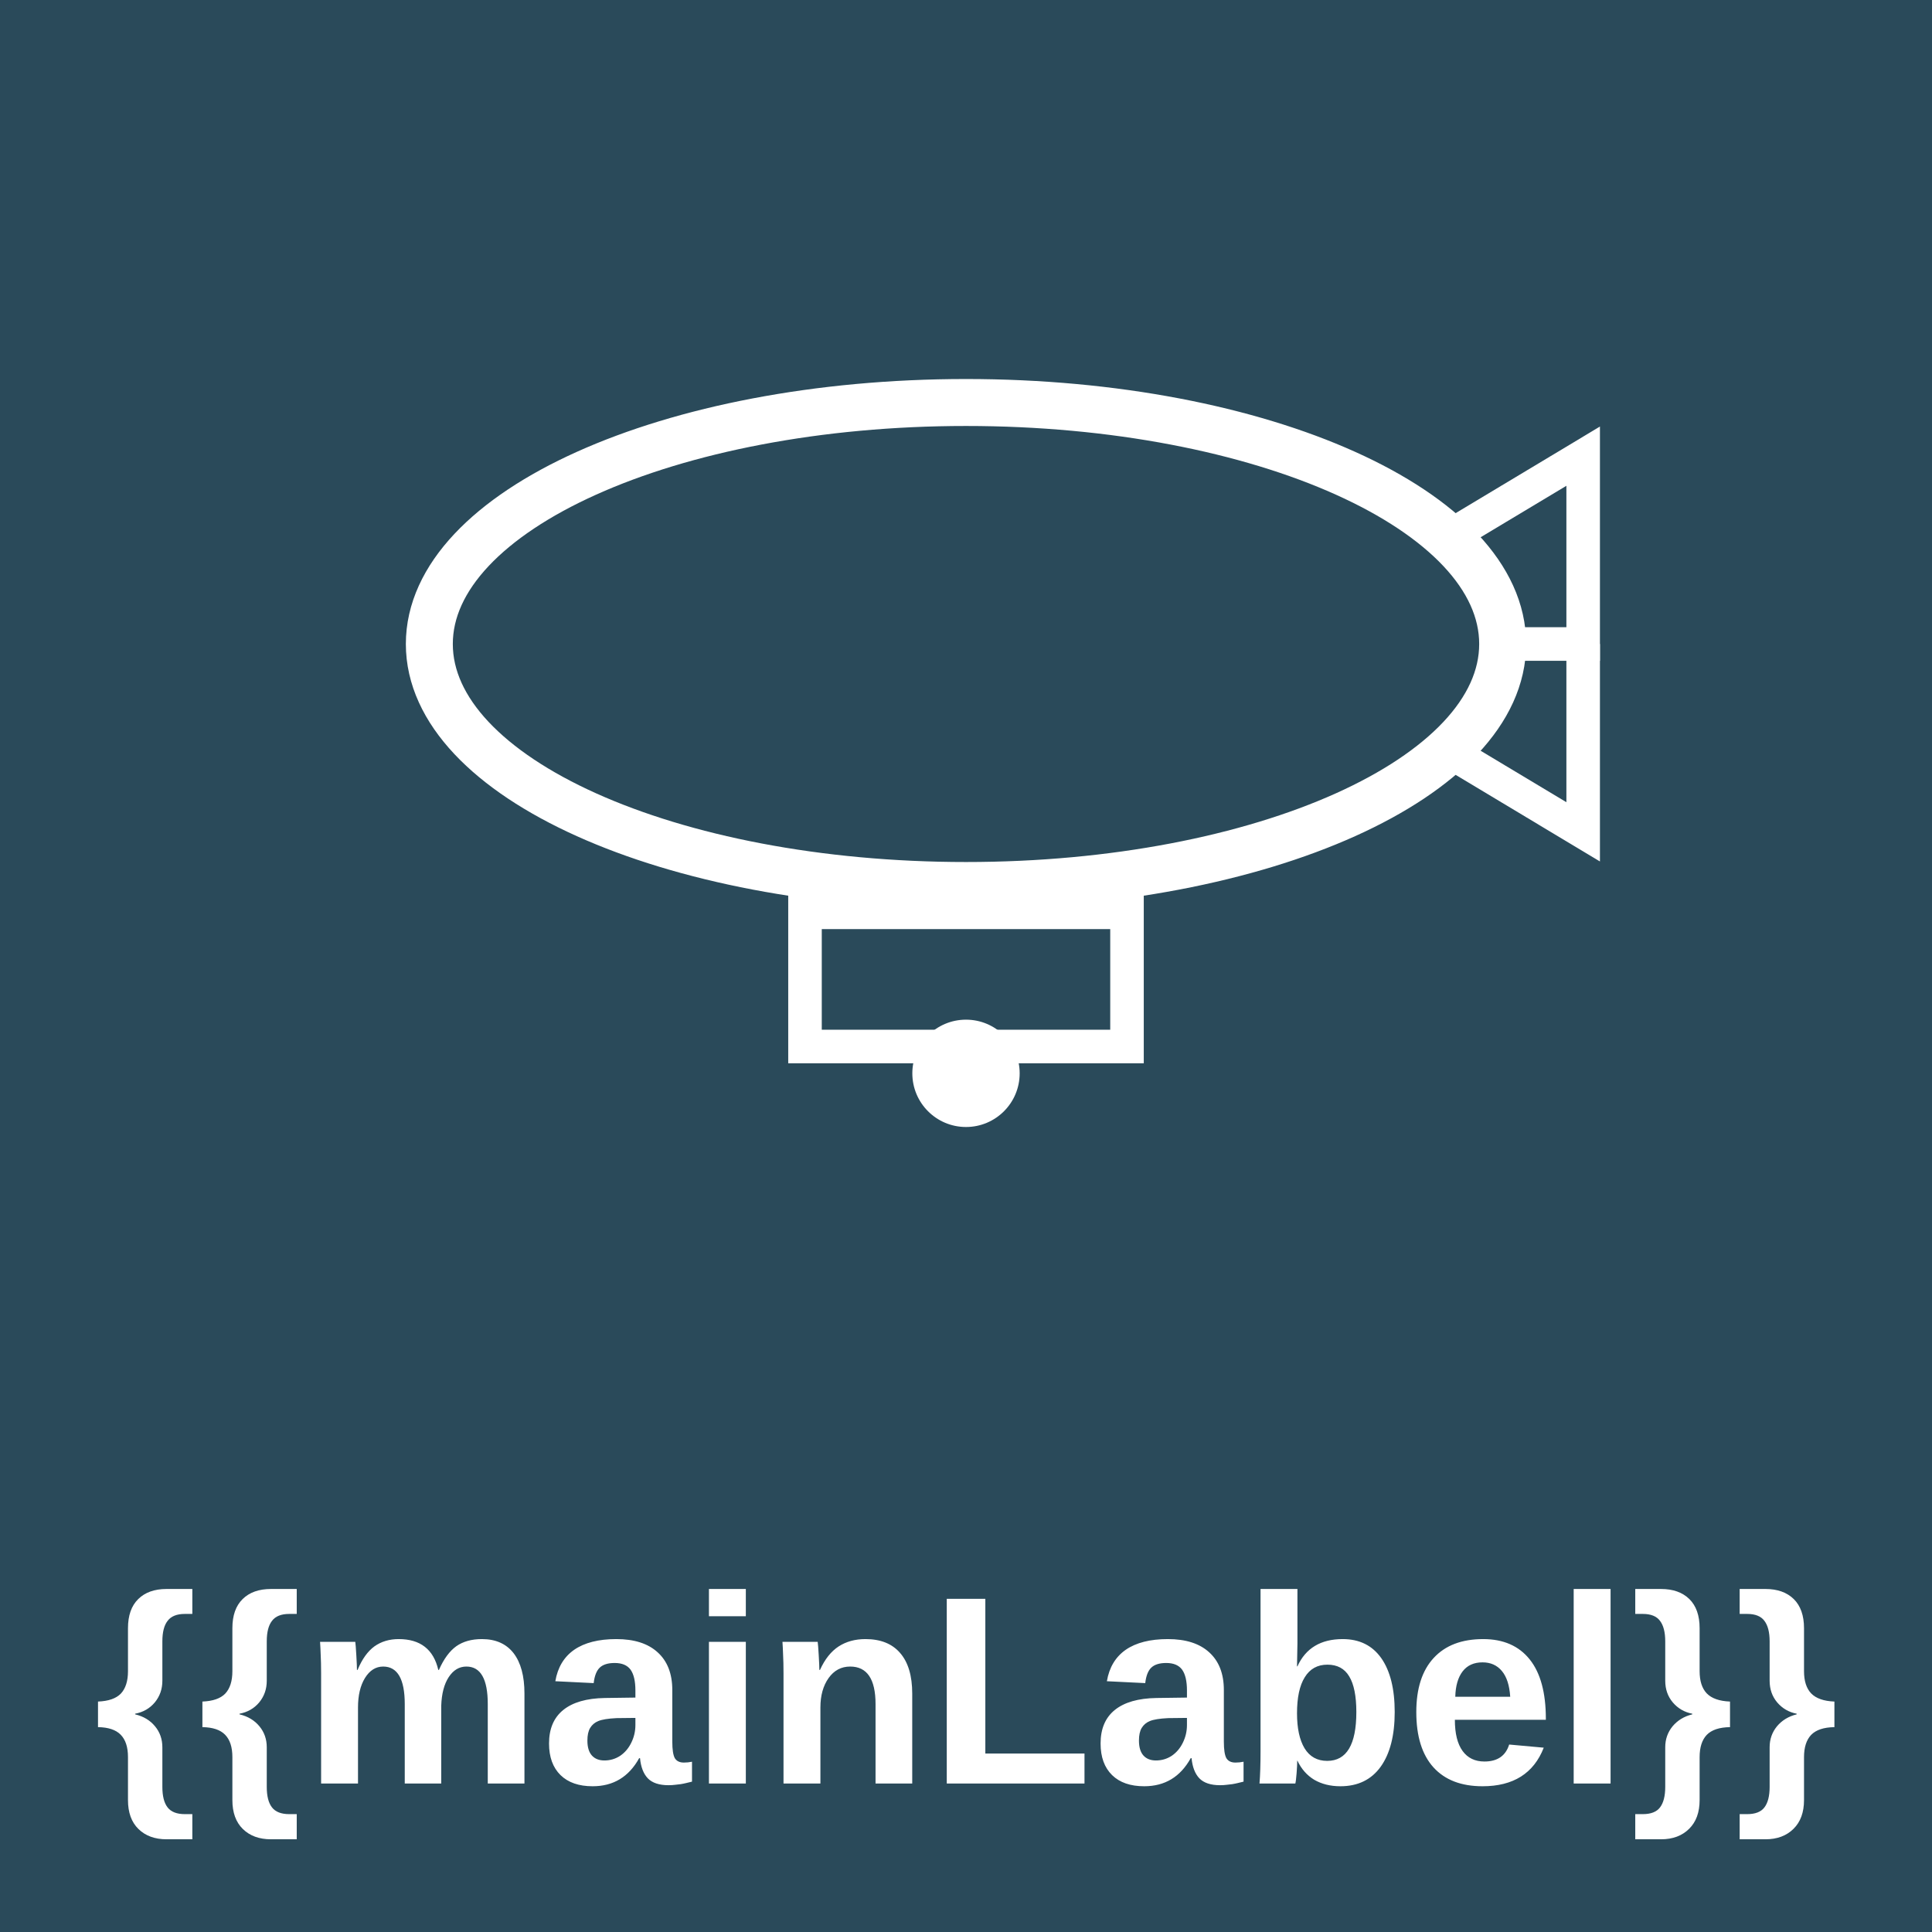
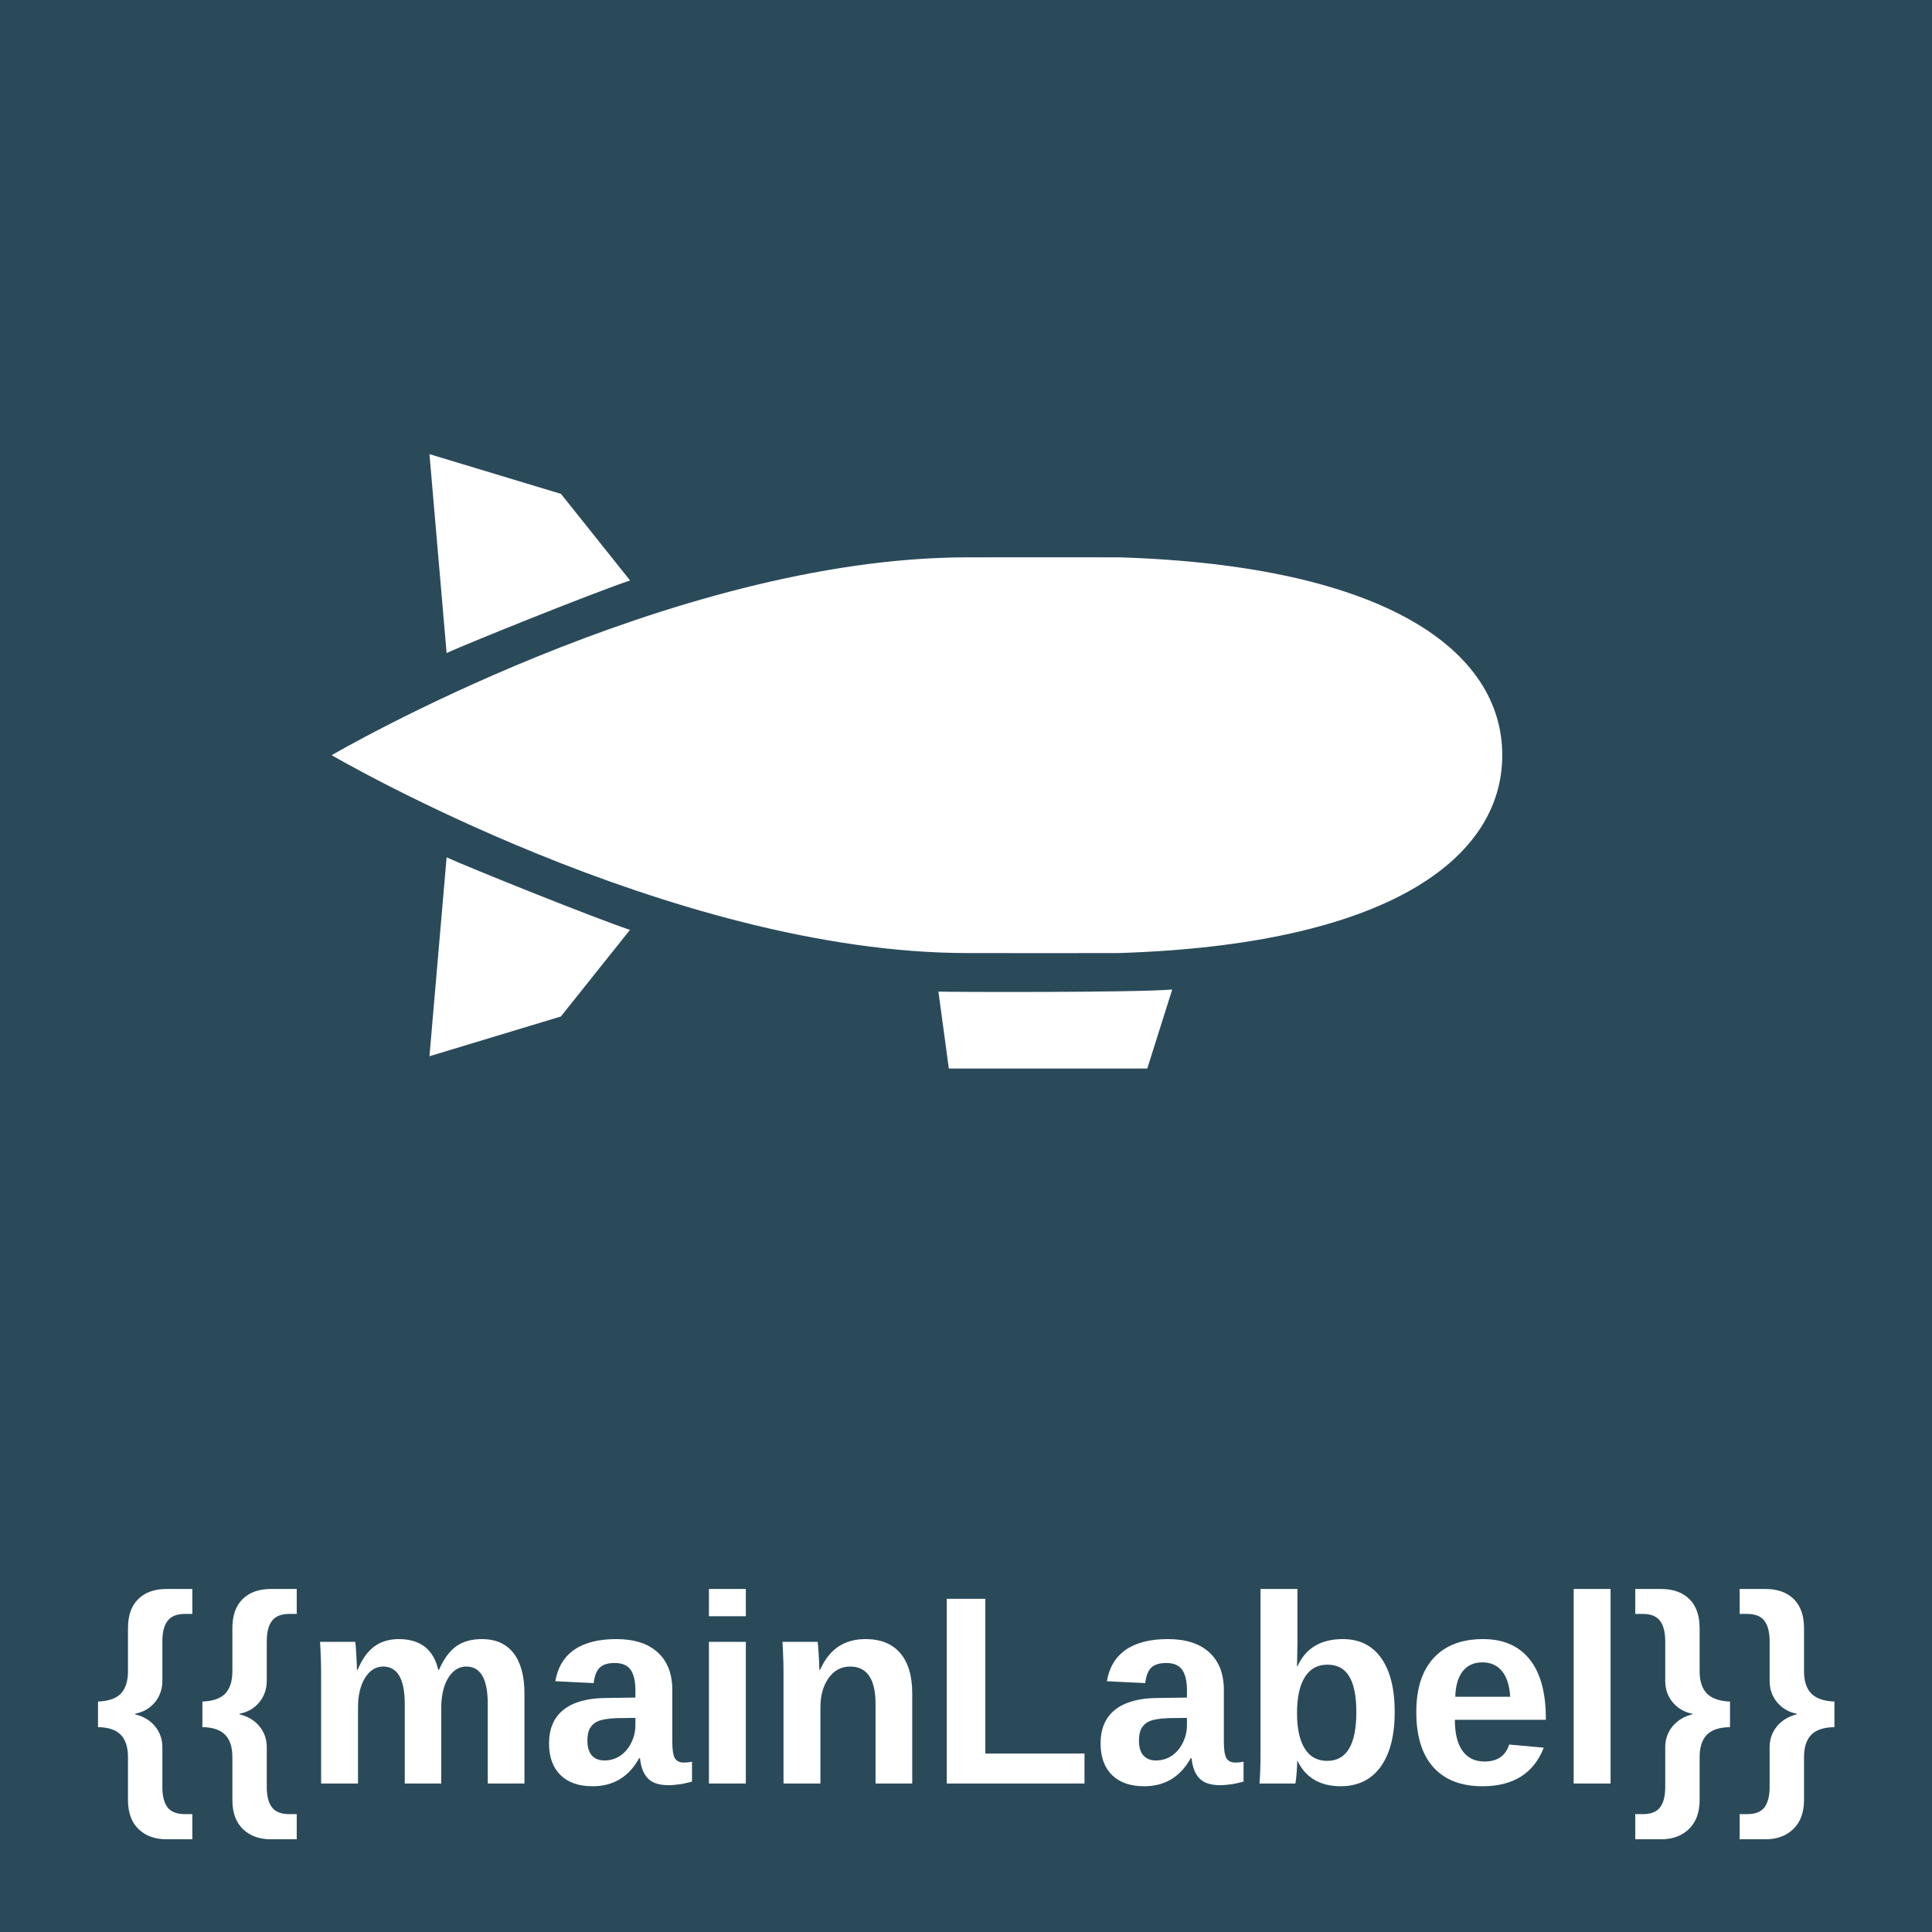
<svg xmlns="http://www.w3.org/2000/svg" viewBox="0 0 144 144">
  <g filter="url(#activity-state)">
    <rect x="0" y="0" width="144" height="144" fill="#2a4a5a" />
-     <g stroke="#ffffff" fill="none">
-       <ellipse cx="72" cy="48" rx="40" ry="18" stroke-width="3.5" />
-       <rect x="60" y="68" width="24" height="10" stroke-width="2.5" />
-       <line x1="66" y1="66" x2="68" y2="68" stroke-width="2" />
-       <line x1="78" y1="66" x2="76" y2="68" stroke-width="2" />
-       <path d="M 108,40 L 118,34 L 118,48 L 112,48" stroke-width="2.5" />
-       <path d="M 108,56 L 118,62 L 118,48" stroke-width="2.5" />
+     <g transform="translate(21.6, 10) scale(0.1826)">
+       <path d="M494.905 253.49c0 42.47-47.24 77.43-156.85 80.77-1.9.06-57.36 0-61.36 0-121.48 0-259.6-80.77-259.6-80.77s138.11-80.76 259.6-80.76c4.14 0 60-.06 62 0 109.17 3.44 156.21 38.36 156.21 80.76zm-356-71.31l-28.21-35.35-53.69-16.22 7 81.17c9.54-4.34 60.6-24.86 74.87-29.6zm-74.9 113.01l-7 81.18 53.64-16.22 28.21-35.35c-14.25-4.74-65.31-25.26-74.85-29.61zM264.755 350l4.25 31.39h81l10.18-32.25c-15.55 1.3-91.4 1.03-95.43.86z" fill="#ffffff" />
    </g>
-     <circle cx="72" cy="80" r="4" fill="#ffffff" />
    <text x="72" y="126" text-anchor="middle" dominant-baseline="central" fill="#ffffff" font-family="Arial, sans-serif" font-size="20" font-weight="bold">{{mainLabel}}</text>
  </g>
</svg>
